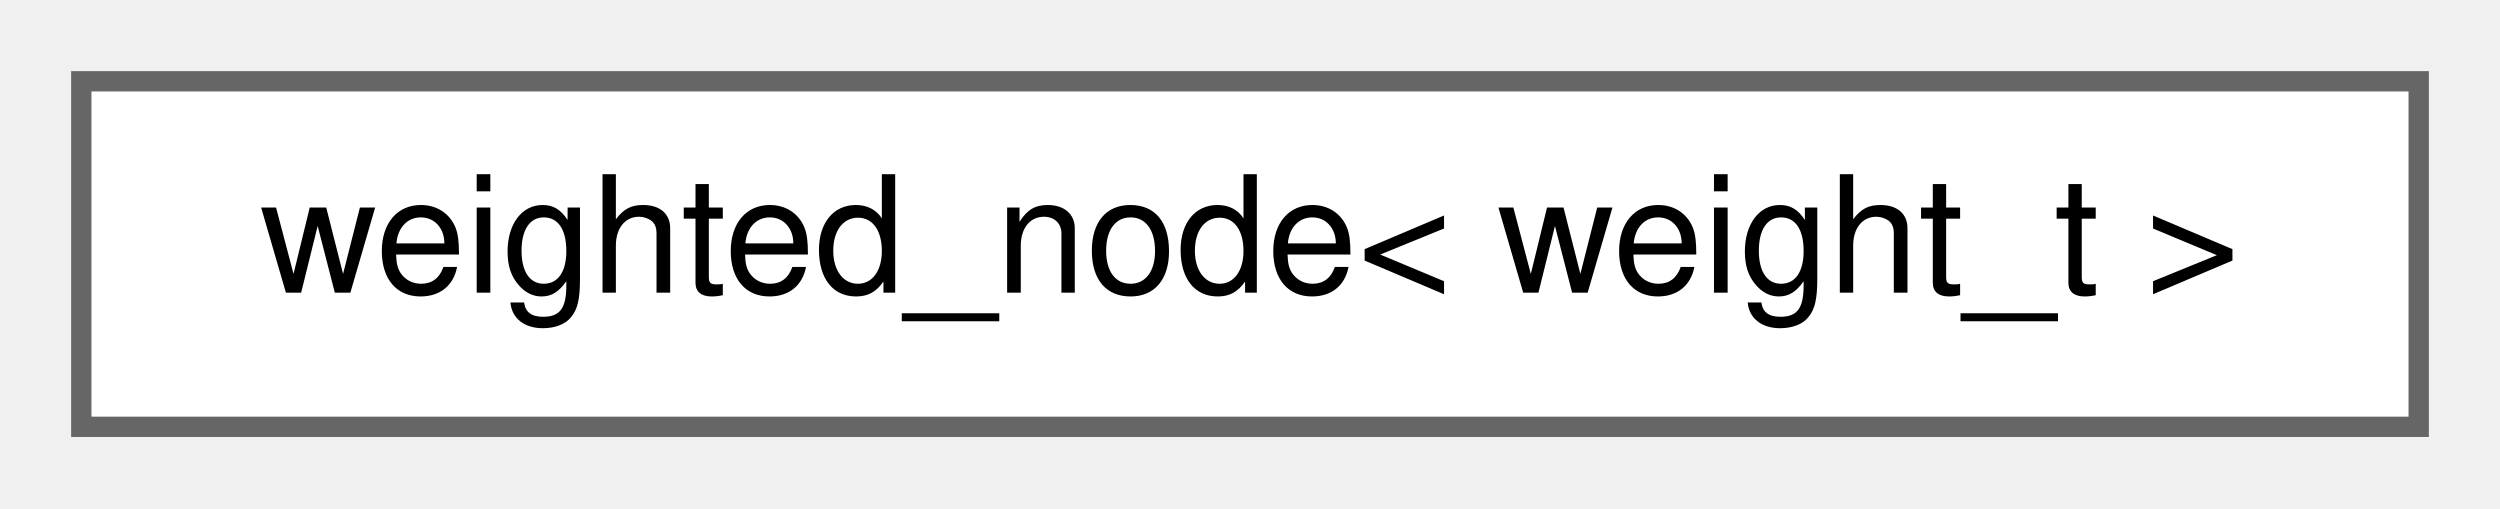
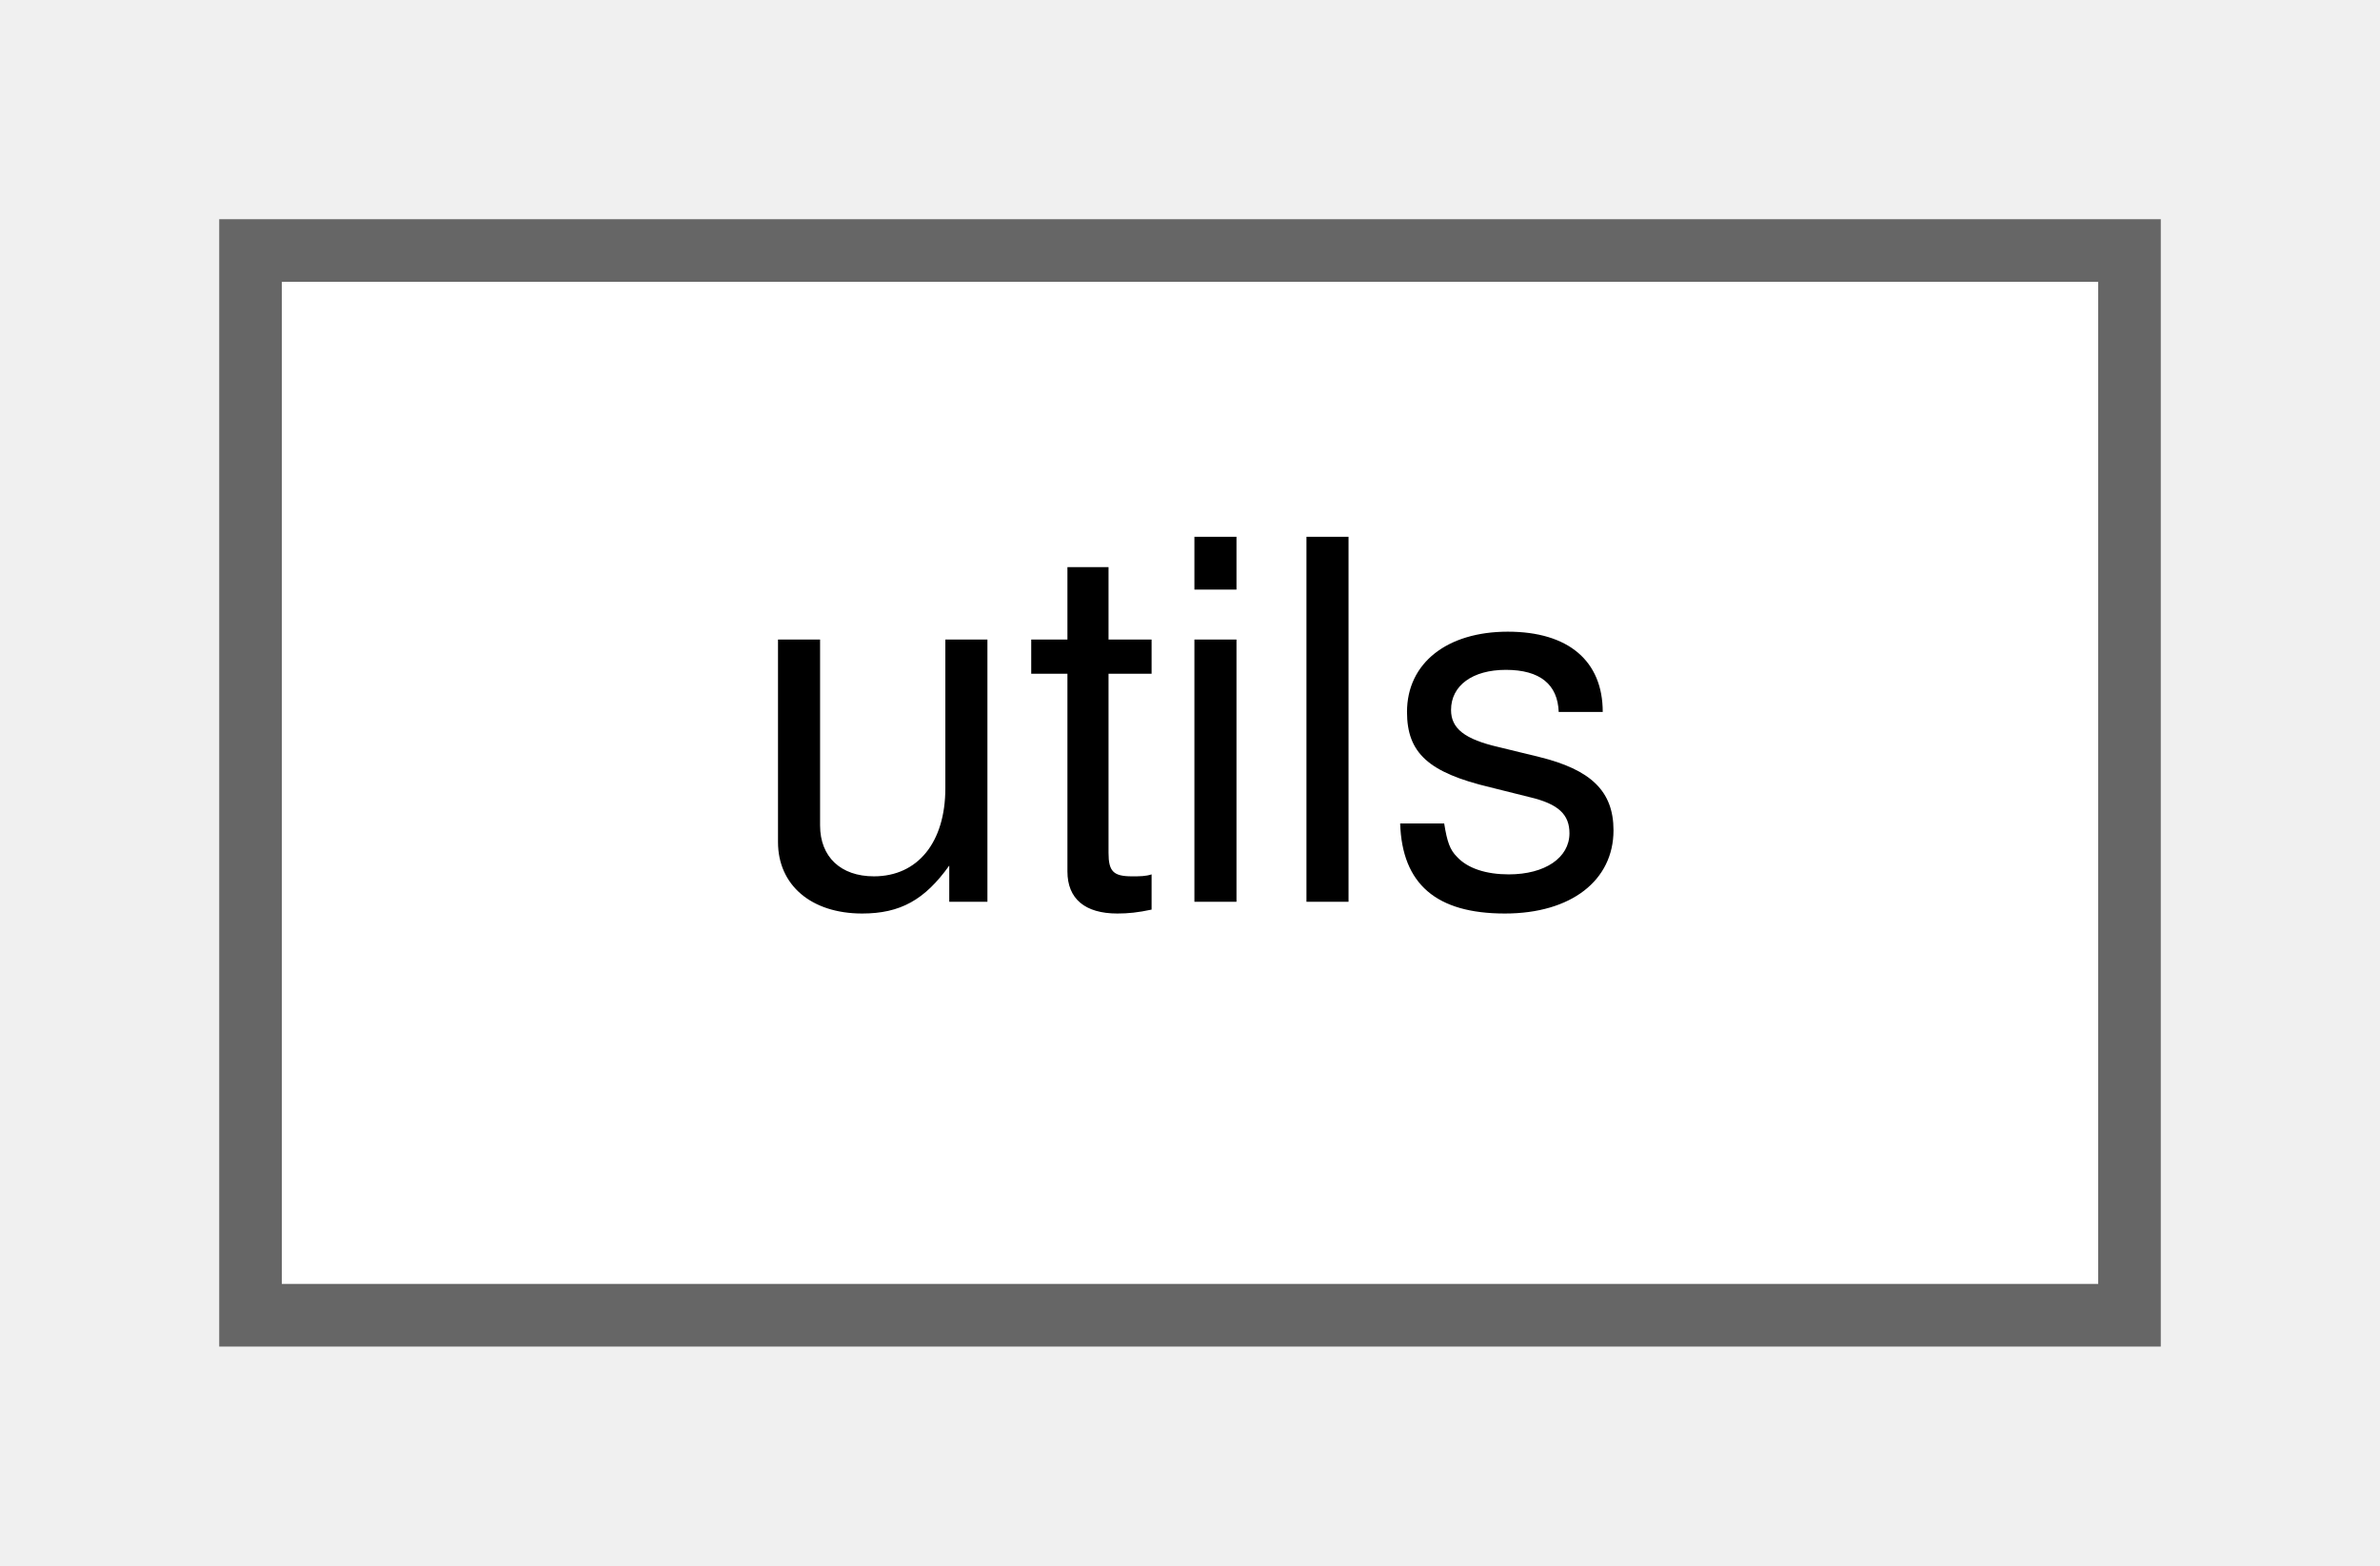
- <svg xmlns="http://www.w3.org/2000/svg" xmlns:xlink="http://www.w3.org/1999/xlink" width="123pt" height="25pt" viewBox="0.00 0.00 123.00 25.00">
+ <svg xmlns="http://www.w3.org/2000/svg" xmlns:xlink="http://www.w3.org/1999/xlink" width="38pt" height="25pt" viewBox="0.00 0.00 38.00 25.00">
  <g id="graph0" class="graph" transform="scale(1 1) rotate(0) translate(4 21)">
    <g id="Node000000" class="node">
      <g id="a_Node000000">
-         <a xlink:href="db/dc4/structchdr_1_1mazes_1_1weighted__node.html" target="_top" xlink:title="Represents a node with a customisable weight.">
-           <polygon fill="white" stroke="#666666" points="115,-17 0,-17 0,0 115,0 115,-17" />
-           <text text-anchor="middle" x="57.5" y="-6.6" font-family="Helvetica,sans-Serif" font-size="8.00">weighted_node&lt; weight_t &gt;</text>
+         <a xlink:href="d2/dcb/structchdr_1_1utils.html" target="_top" xlink:title="A static utility class containing common utility functions across the library.">
+           <polygon fill="white" stroke="#666666" points="30,-17 0,-17 0,0 30,0 30,-17" />
+           <text text-anchor="middle" x="15" y="-6.6" font-family="Helvetica,sans-Serif" font-size="8.00">utils</text>
        </a>
      </g>
    </g>
  </g>
</svg>
